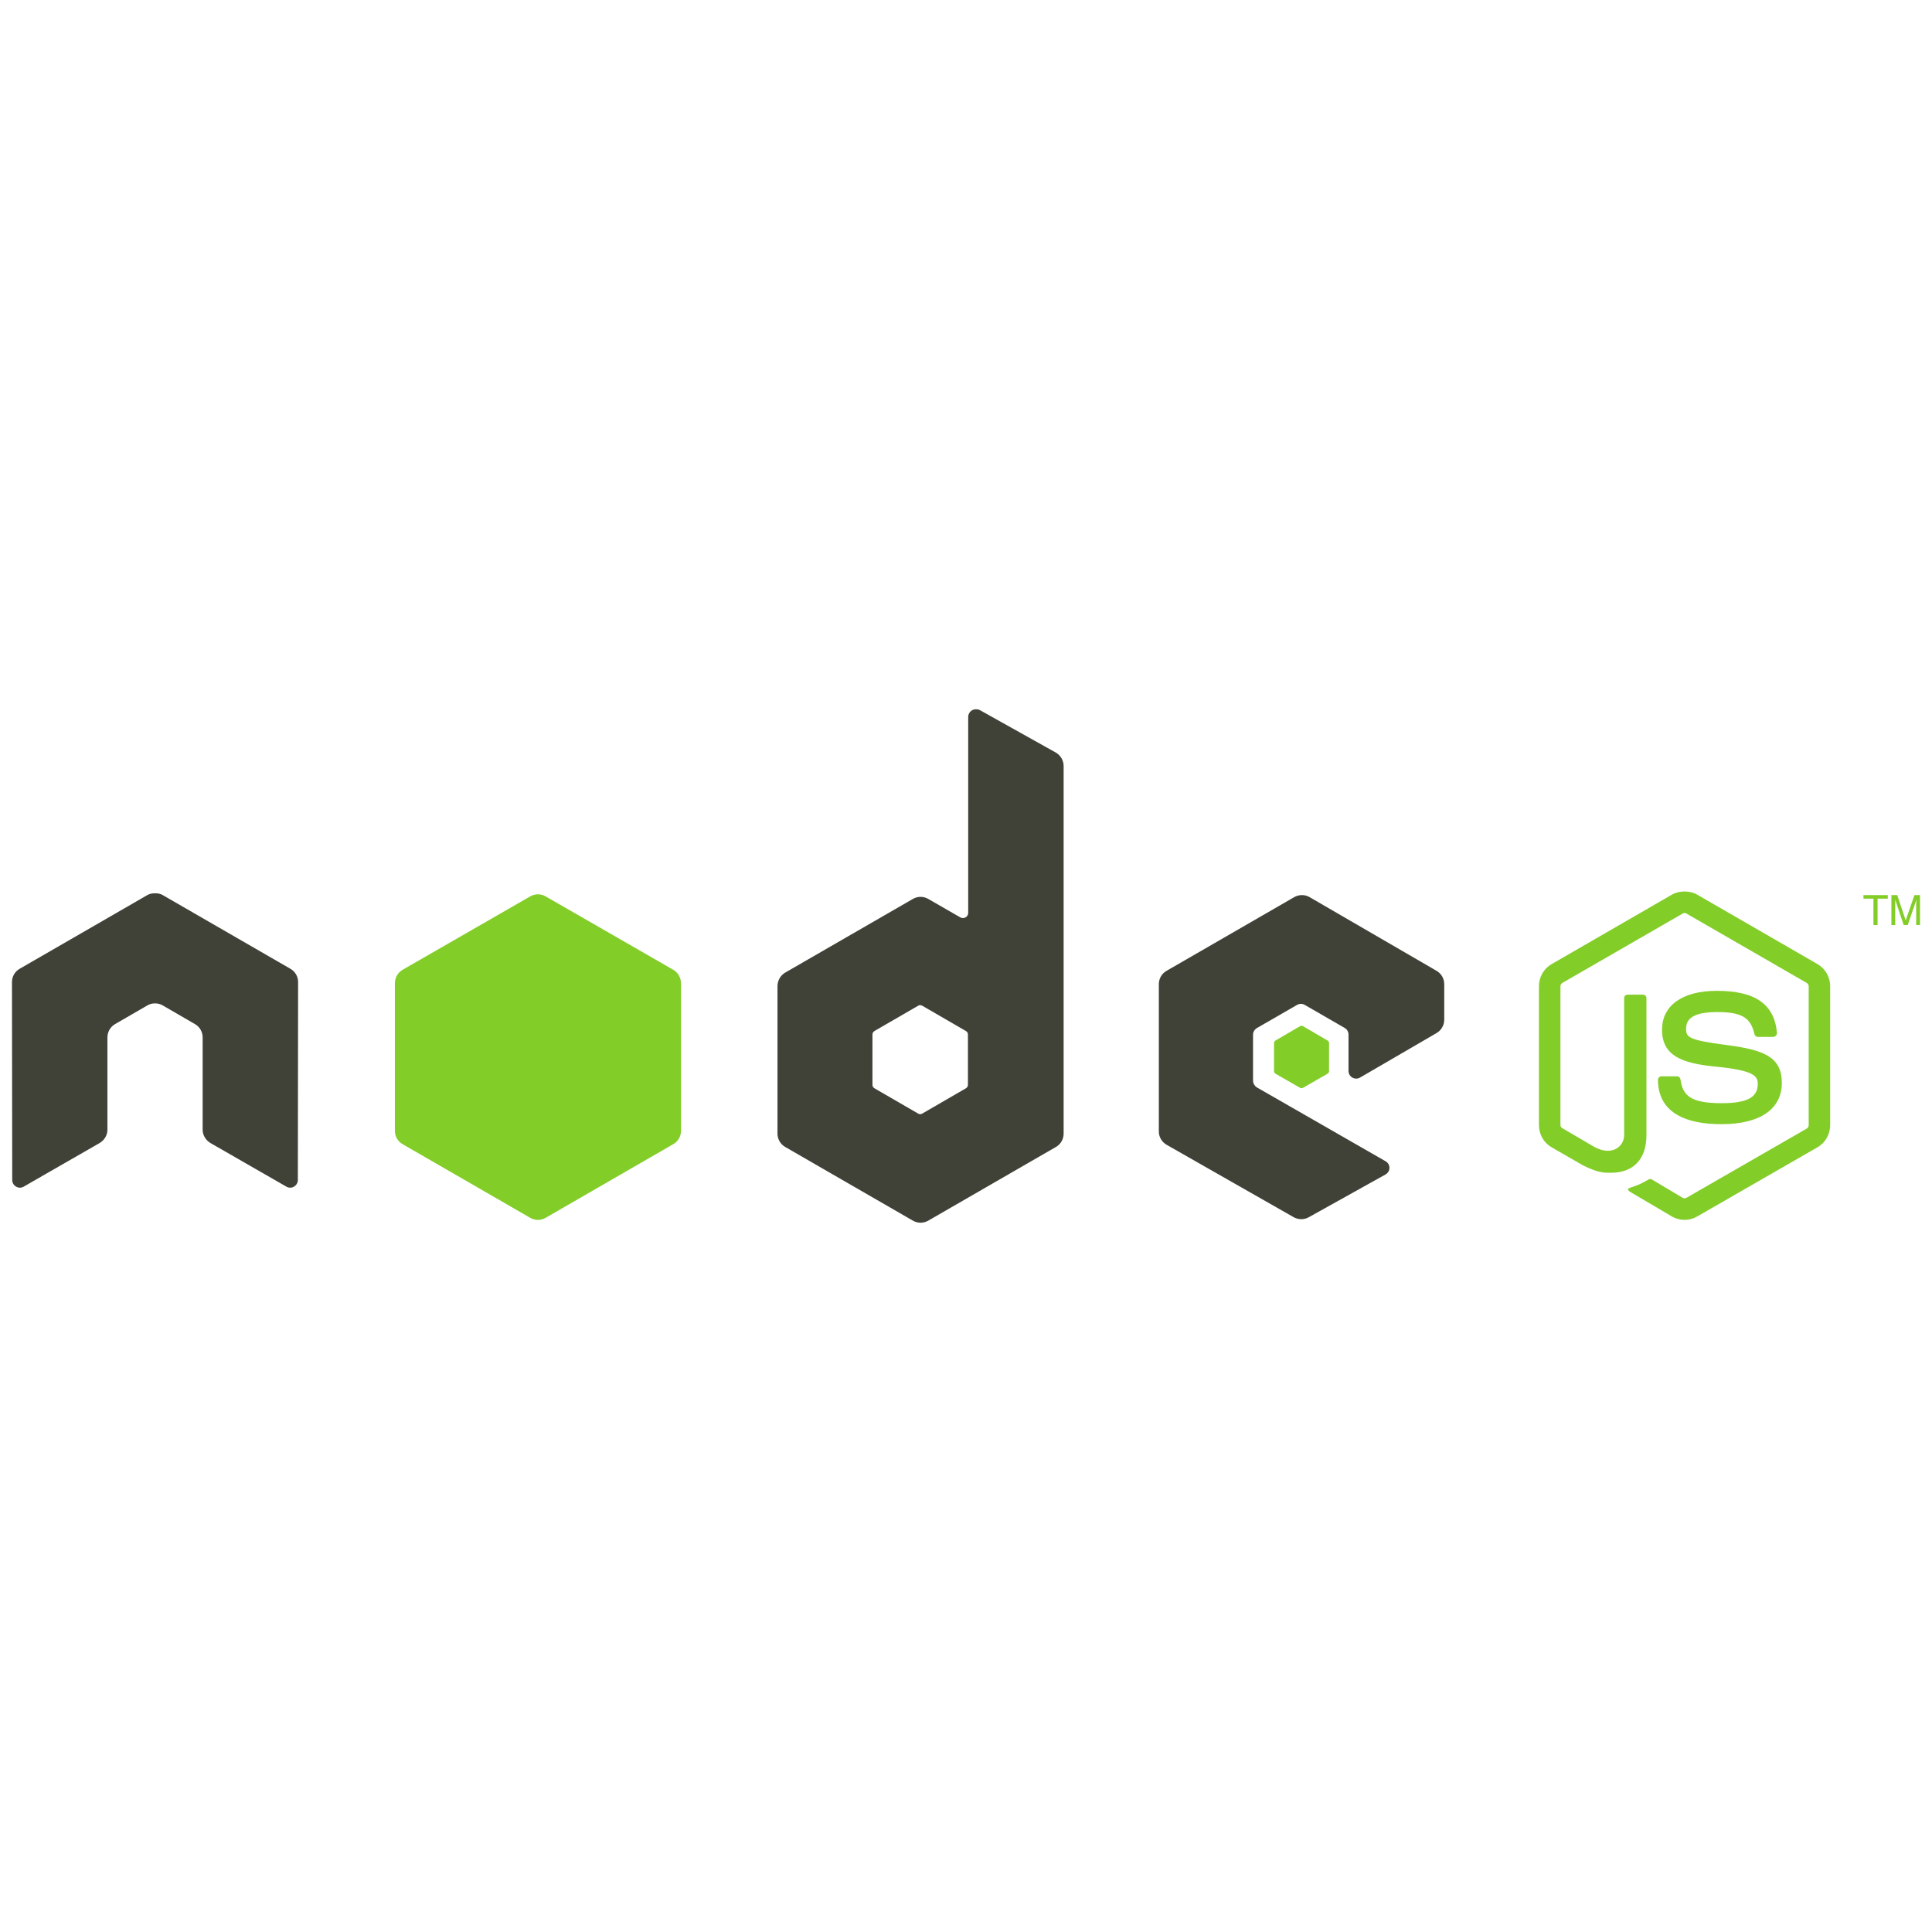
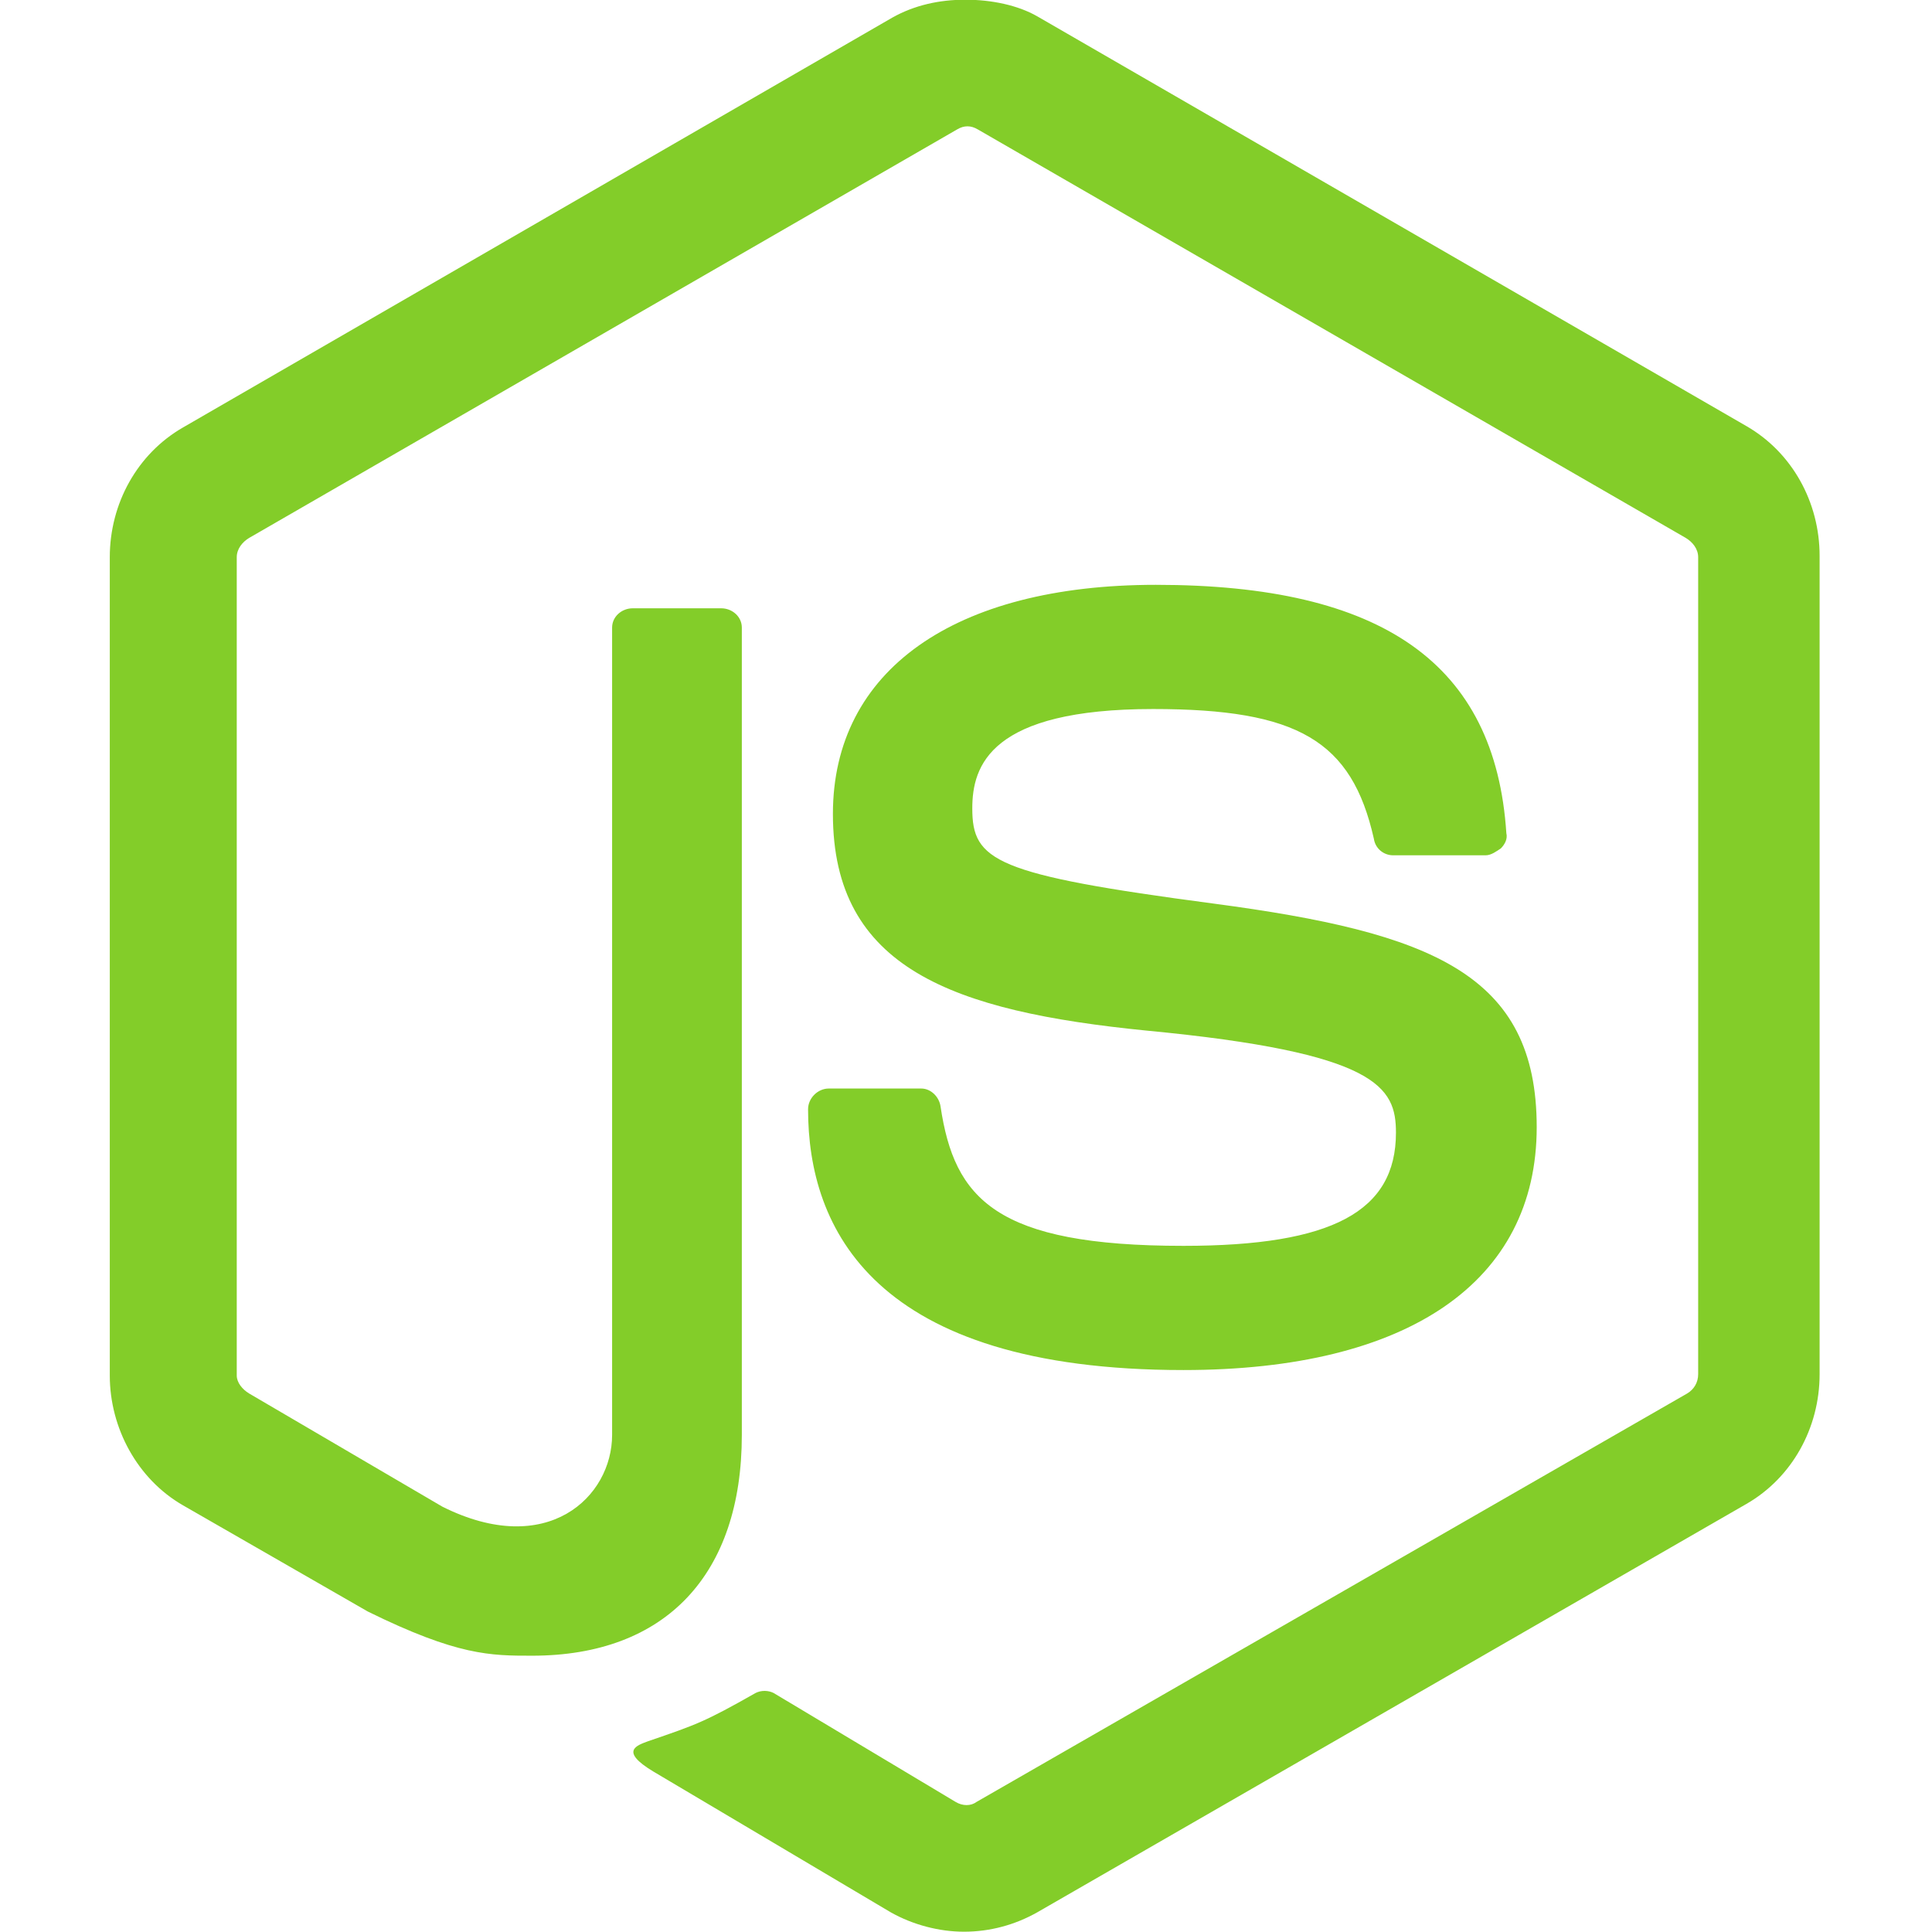
- <svg xmlns="http://www.w3.org/2000/svg" version="1.1" id="Layer_1" x="0px" y="0px" width="140px" height="140px" viewBox="0 0 140 140" enable-background="new 0 0 140 140" xml:space="preserve">
+ <svg xmlns="http://www.w3.org/2000/svg" version="1.1" id="Layer_1" x="0px" y="0px" viewBox="0 0 140 140" enable-background="new 0 0 140 140" xml:space="preserve">
  <g id="layer1" transform="translate(-115.9442,-501.4213)">
-     <path id="path22" fill="#404137" d="M186.659,552.818c-0.096,0.001-0.192,0.024-0.278,0.074c-0.171,0.1-0.277,0.285-0.277,0.482   v14.188c0,0.139-0.065,0.264-0.188,0.334c-0.12,0.07-0.267,0.07-0.389,0l-2.318-1.335c-0.345-0.2-0.767-0.2-1.113,0l-9.255,5.34   c-0.346,0.2-0.557,0.583-0.557,0.984v10.683c0,0.399,0.211,0.764,0.557,0.965l9.255,5.341c0.346,0.2,0.767,0.2,1.113,0l9.255-5.341   c0.346-0.201,0.555-0.565,0.555-0.965v-26.634c0-0.405-0.221-0.786-0.574-0.983l-5.507-3.079   C186.849,552.825,186.753,552.817,186.659,552.818L186.659,552.818z M127.122,566.153c-0.176,0.007-0.342,0.038-0.5,0.129   l-9.255,5.342c-0.345,0.199-0.556,0.562-0.556,0.965l0.019,14.336c0,0.2,0.103,0.385,0.278,0.483c0.172,0.103,0.385,0.103,0.557,0   l5.49-3.154c0.347-0.206,0.574-0.565,0.574-0.965v-6.694c0-0.398,0.21-0.766,0.556-0.964l2.338-1.354   c0.174-0.101,0.361-0.147,0.556-0.147c0.19,0,0.387,0.047,0.556,0.147l2.337,1.354c0.346,0.198,0.557,0.565,0.557,0.964v6.694   c0,0.399,0.229,0.761,0.575,0.965l5.489,3.154c0.173,0.103,0.386,0.103,0.557,0c0.17-0.099,0.278-0.283,0.278-0.483l0.018-14.336   c0-0.402-0.209-0.766-0.556-0.965l-9.255-5.342c-0.156-0.092-0.323-0.123-0.5-0.129H127.122L127.122,566.153z M210.288,566.283   c-0.193,0-0.385,0.049-0.559,0.148l-9.254,5.342c-0.346,0.199-0.557,0.564-0.557,0.963v10.684c0,0.402,0.227,0.766,0.576,0.964   l9.18,5.231c0.34,0.193,0.754,0.208,1.096,0.018l5.562-3.098c0.178-0.098,0.297-0.28,0.297-0.482   c0.002-0.201-0.104-0.381-0.277-0.481l-9.311-5.342c-0.174-0.099-0.297-0.302-0.297-0.501v-3.337c0-0.2,0.123-0.384,0.297-0.483   l2.893-1.669c0.174-0.1,0.385-0.1,0.557,0l2.893,1.669c0.174,0.1,0.279,0.283,0.279,0.483v2.632c0,0.201,0.105,0.384,0.277,0.482   c0.174,0.1,0.385,0.101,0.557,0l5.547-3.227c0.344-0.2,0.555-0.567,0.555-0.965v-2.578c0-0.398-0.211-0.765-0.555-0.964   l-9.201-5.341C210.669,566.33,210.479,566.283,210.288,566.283L210.288,566.283z M182.615,574.259c0.048,0,0.105,0.011,0.149,0.035   l3.171,1.837c0.087,0.049,0.149,0.142,0.149,0.241v3.672c0,0.1-0.062,0.191-0.149,0.241l-3.171,1.836   c-0.087,0.049-0.193,0.049-0.279,0l-3.171-1.836c-0.086-0.05-0.148-0.142-0.148-0.241v-3.672c0-0.1,0.062-0.191,0.148-0.241   l3.171-1.836C182.528,574.27,182.567,574.259,182.615,574.259L182.615,574.259z" />
-     <path id="path28" fill="#83CD29" d="M238.014,566.023c-0.32,0-0.633,0.067-0.908,0.223l-8.736,5.044   c-0.566,0.326-0.908,0.941-0.908,1.596v10.071c0,0.653,0.342,1.268,0.908,1.595l2.281,1.315c1.109,0.547,1.518,0.539,2.021,0.539   c1.643,0,2.58-0.996,2.58-2.727v-9.94c0-0.142-0.123-0.242-0.262-0.242h-1.094c-0.141,0-0.26,0.101-0.26,0.242v9.94   c0,0.767-0.799,1.538-2.096,0.89l-2.375-1.39c-0.084-0.046-0.146-0.128-0.146-0.223v-10.071c0-0.095,0.062-0.193,0.146-0.241   l8.719-5.027c0.082-0.047,0.178-0.047,0.26,0l8.717,5.027c0.082,0.05,0.148,0.142,0.148,0.241v10.071   c0,0.095-0.049,0.193-0.131,0.24l-8.734,5.027c-0.076,0.044-0.178,0.044-0.26,0l-2.246-1.337c-0.066-0.039-0.156-0.036-0.221,0   c-0.621,0.353-0.736,0.393-1.318,0.594c-0.143,0.05-0.359,0.127,0.076,0.37l2.93,1.726c0.277,0.161,0.59,0.242,0.908,0.242   c0.324,0,0.631-0.081,0.908-0.242l8.736-5.025c0.564-0.329,0.908-0.941,0.908-1.595v-10.071c0-0.655-0.344-1.269-0.908-1.596   l-8.736-5.044C238.649,566.09,238.335,566.023,238.014,566.023L238.014,566.023z M154.925,566.227   c-0.193,0-0.384,0.049-0.556,0.148l-9.255,5.323c-0.346,0.2-0.556,0.584-0.556,0.984v10.683c0,0.4,0.21,0.765,0.556,0.964   l9.255,5.342c0.346,0.2,0.767,0.2,1.112,0l9.255-5.342c0.346-0.199,0.557-0.563,0.557-0.964v-10.683c0-0.4-0.21-0.784-0.557-0.984   l-9.255-5.323C155.308,566.276,155.118,566.227,154.925,566.227z M250.977,566.283v0.26h0.725v1.91h0.297v-1.91h0.742v-0.26   H250.977z M253.001,566.283v2.17h0.277v-1.279c0-0.052,0.002-0.133,0-0.241c-0.004-0.11,0-0.207,0-0.26v-0.056l0.613,1.836h0.295   l0.631-1.836c0,0.117-0.014,0.229-0.018,0.334c0,0.102,0,0.178,0,0.223v1.279h0.277v-2.17h-0.406l-0.631,1.836l-0.613-1.836   H253.001L253.001,566.283z M240.352,573.22c-2.488,0-3.971,1.059-3.971,2.818c0,1.91,1.471,2.435,3.857,2.671   c2.857,0.279,3.08,0.699,3.08,1.261c0,0.977-0.777,1.392-2.615,1.392c-2.309,0-2.816-0.577-2.986-1.725   c-0.02-0.123-0.115-0.223-0.24-0.223h-1.131c-0.141,0-0.26,0.12-0.26,0.26c0,1.469,0.799,3.209,4.617,3.209   c2.764,0,4.359-1.085,4.359-2.987c0-1.885-1.289-2.39-3.971-2.745c-2.709-0.357-2.967-0.533-2.967-1.167   c0-0.524,0.219-1.225,2.227-1.225c1.791,0,2.453,0.387,2.725,1.595c0.025,0.113,0.125,0.204,0.242,0.204h1.131   c0.068,0,0.137-0.043,0.186-0.093c0.047-0.054,0.08-0.113,0.074-0.185C244.534,574.199,243.147,573.22,240.352,573.22   L240.352,573.22z M210.268,575.759c-0.037,0-0.076,0-0.111,0.02l-1.779,1.039c-0.066,0.038-0.113,0.108-0.113,0.185v2.041   c0,0.076,0.047,0.147,0.113,0.186l1.779,1.02c0.066,0.038,0.139,0.038,0.205,0l1.779-1.02c0.066-0.038,0.111-0.109,0.111-0.186   v-2.041c0-0.076-0.045-0.146-0.111-0.185l-1.779-1.039C210.329,575.759,210.305,575.759,210.268,575.759z" />
+     <path id="path28" fill="#83CD29" d="M185.9,501.4c-1.9,0-3.7,0.4-5.3,1.3l-51.4,29.7c-3.3,1.9-5.3,5.5-5.3,9.4v59.3   c0,3.8,2,7.5,5.3,9.4l13.4,7.7c6.5,3.2,8.9,3.2,11.9,3.2c9.7,0,15.2-5.9,15.2-16v-58.5c0-0.8-0.7-1.4-1.5-1.4h-6.4   c-0.8,0-1.5,0.6-1.5,1.4v58.5c0,4.5-4.7,9-12.3,5.2l-14-8.2c-0.5-0.3-0.9-0.8-0.9-1.3v-59.3c0-0.6,0.4-1.1,0.9-1.4l51.3-29.6   c0.5-0.3,1-0.3,1.5,0l51.3,29.6c0.5,0.3,0.9,0.8,0.9,1.4V601c0,0.6-0.3,1.1-0.8,1.4L186.7,632c-0.4,0.3-1,0.3-1.5,0l-13.2-7.9   c-0.4-0.2-0.9-0.2-1.3,0c-3.7,2.1-4.3,2.3-7.8,3.5c-0.8,0.3-2.1,0.7,0.4,2.2l17.2,10.2c1.6,0.9,3.5,1.4,5.3,1.4   c1.9,0,3.7-0.5,5.3-1.4l51.4-29.6c3.3-1.9,5.3-5.5,5.3-9.4v-59.3c0-3.9-2-7.5-5.3-9.4l-51.4-29.7   C189.7,501.8,187.8,501.4,185.9,501.4L185.9,501.4z M199.7,543.8c-14.6,0-23.4,6.2-23.4,16.6c0,11.2,8.7,14.3,22.7,15.7   c16.8,1.6,18.1,4.1,18.1,7.4c0,5.7-4.6,8.2-15.4,8.2c-13.6,0-16.6-3.4-17.6-10.1c-0.1-0.7-0.7-1.3-1.4-1.3h-6.7   c-0.8,0-1.5,0.7-1.5,1.5c0,8.6,4.7,18.9,27.2,18.9c16.3,0,25.6-6.4,25.6-17.6c0-11.1-7.6-14.1-23.4-16.2   c-15.9-2.1-17.5-3.1-17.5-6.9c0-3.1,1.3-7.2,13.1-7.2c10.5,0,14.4,2.3,16,9.4c0.1,0.7,0.7,1.2,1.4,1.2h6.7c0.4,0,0.8-0.3,1.1-0.5   c0.3-0.3,0.5-0.7,0.4-1.1C224.3,549.5,216.1,543.8,199.7,543.8L199.7,543.8z" />
  </g>
</svg>
